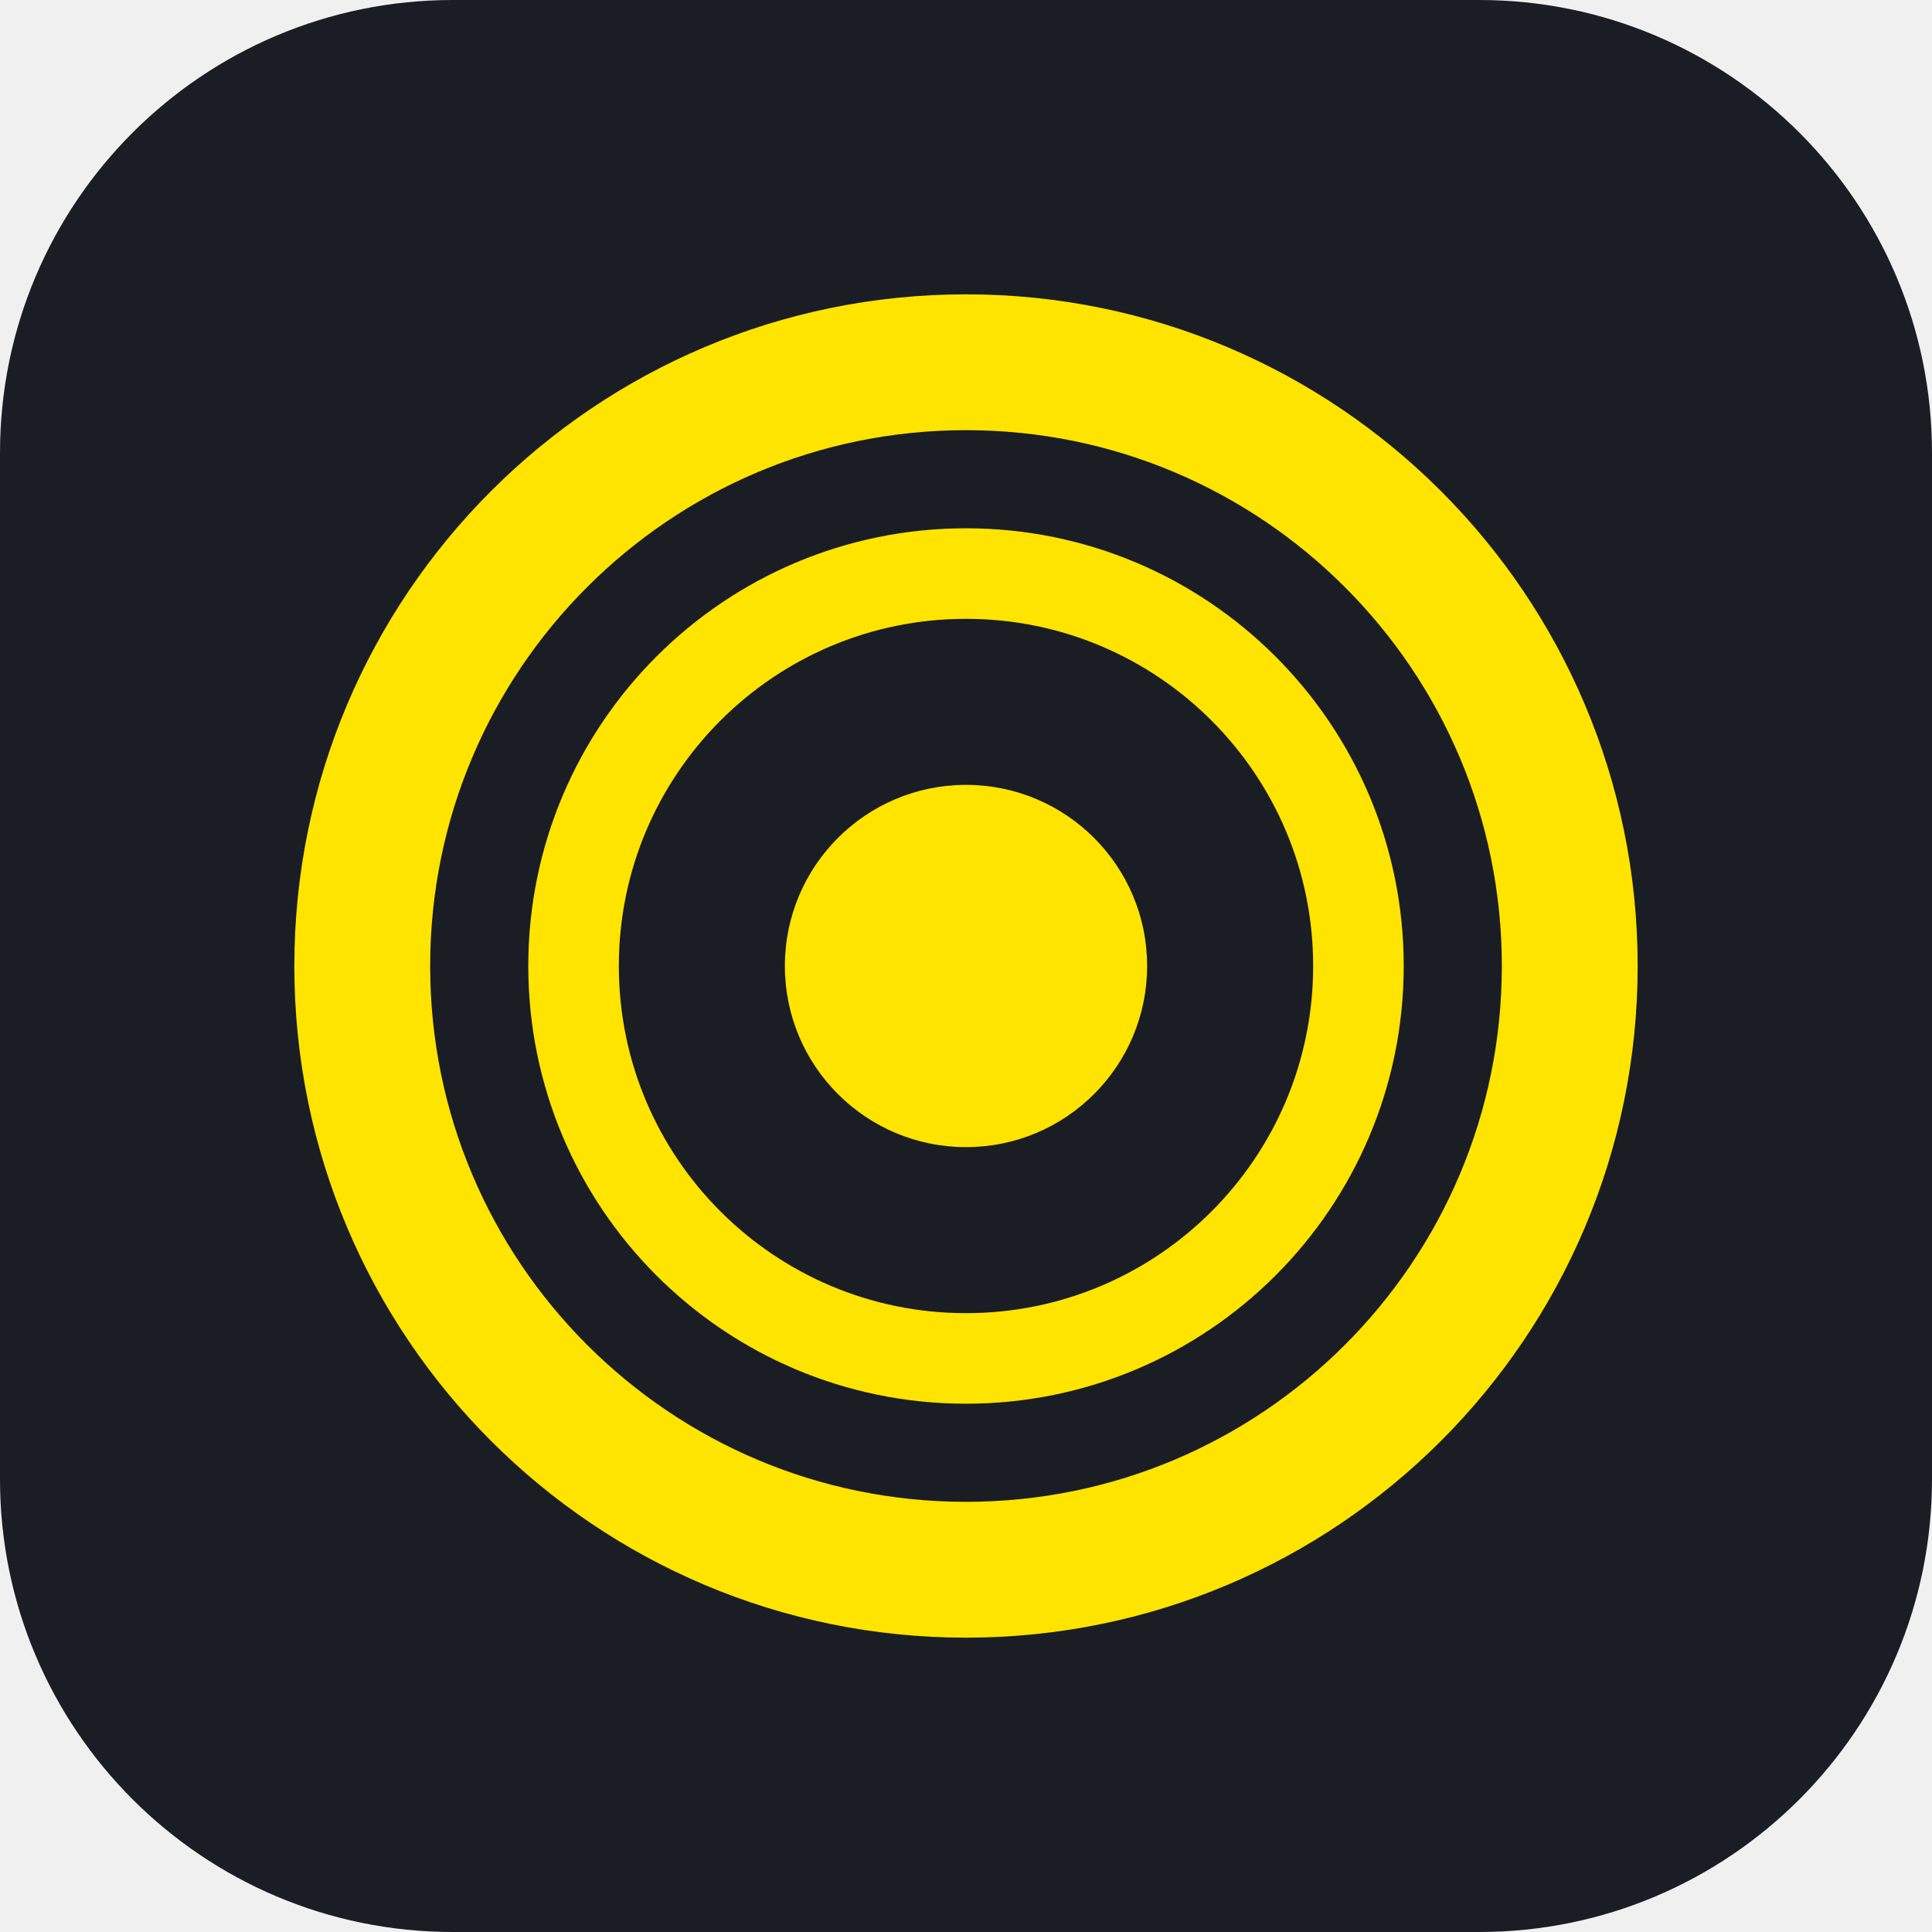
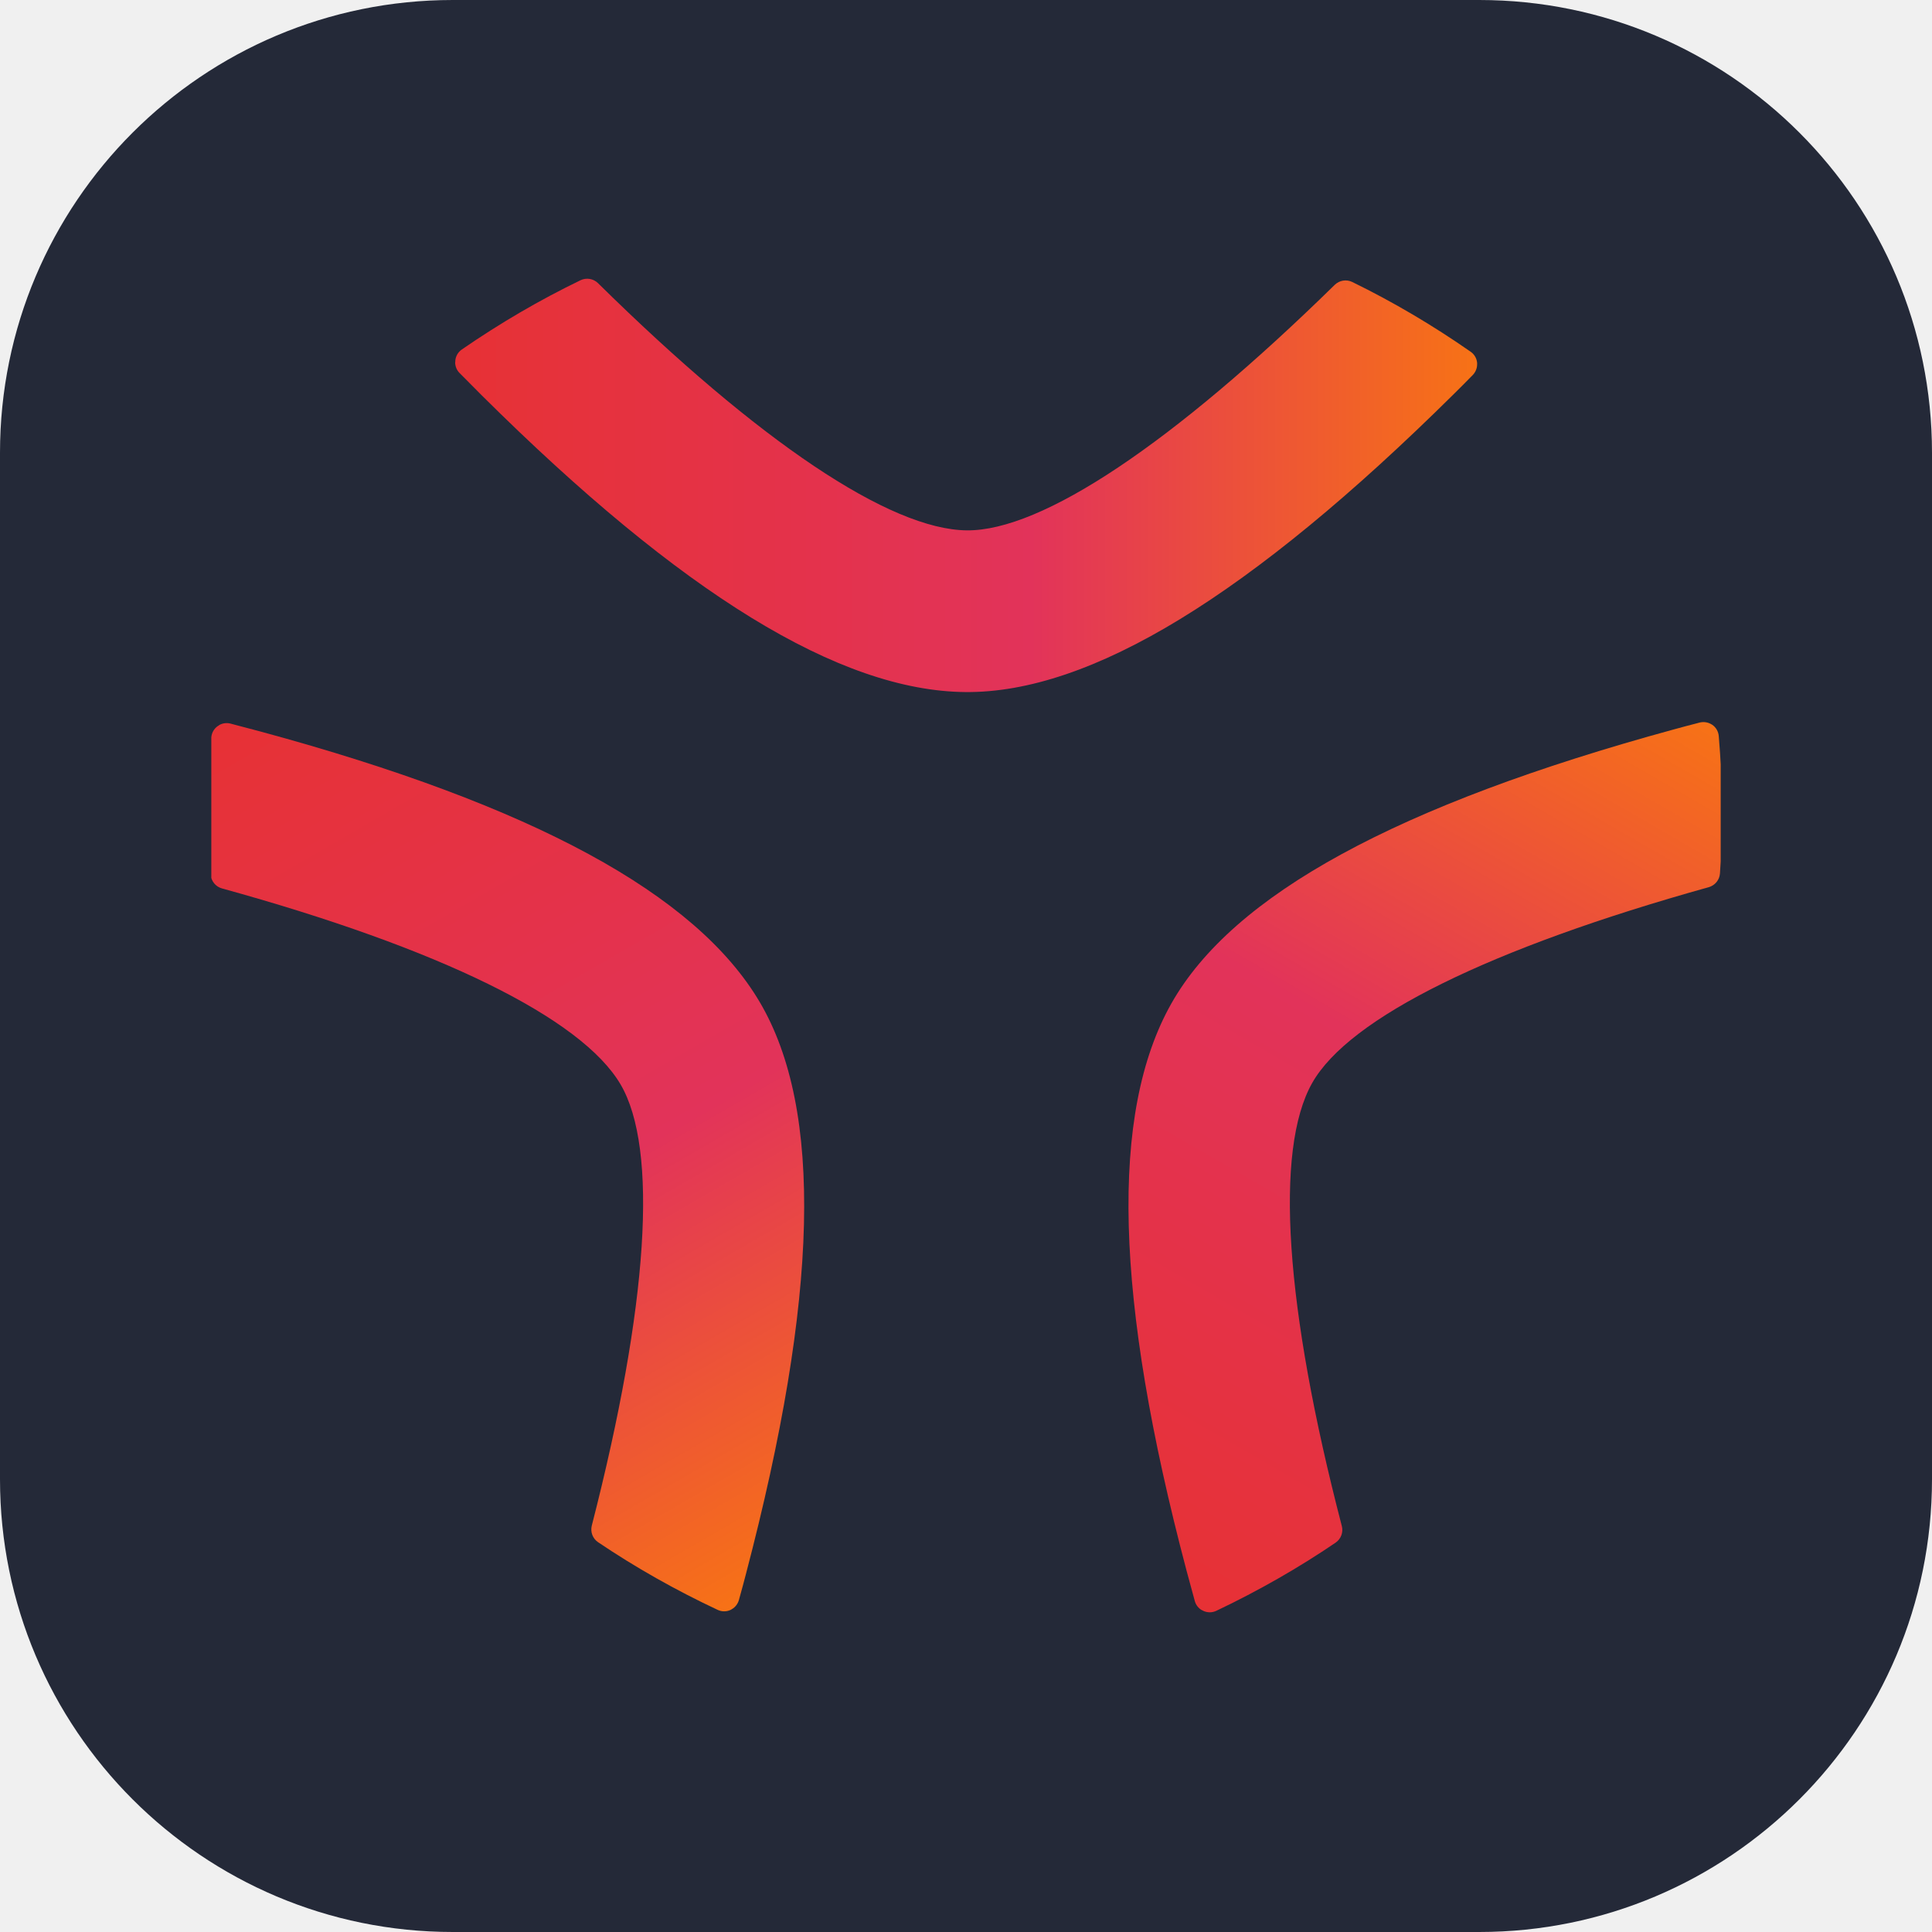
- <svg xmlns="http://www.w3.org/2000/svg" width="256" height="256" viewBox="0 0 256 256" id="talos">
-   <style>
-     #talos .talos-bg { fill: #1A1D23; }
-     @media (prefers-color-scheme: light) {
-       #talos .talos-bg { fill: #F0F4F8; }
-     }
-   </style>
-   <rect class="talos-bg" width="256" height="256" rx="60" />
-   <circle cx="128" cy="128" r="80" fill="none" stroke="#FFE400" stroke-width="18" />
-   <circle cx="128" cy="128" r="52" fill="none" stroke="#FFE400" stroke-width="12" />
-   <circle cx="128" cy="128" r="24" fill="#FFE400" />
+ <svg xmlns="http://www.w3.org/2000/svg" width="256" height="256" viewBox="0 0 256 256" fill="none">
+   <rect width="256" height="256" rx="60" fill="#242938" />
+   <g transform="translate(28 28) scale(0.2)">
+     <g fill="none">
+       <g clip-path="url(#talos-dark-dark-clip0_865_1048)">
+         <path d="M161.548 99.978C161.548 102.621 162.564 105.213 164.445 107.093C169.324 112.074 174.304 117.054 179.335 122.085C311.622 253.508 416.364 317.746 499.558 318.508C582.397 319.27 688.257 254.677 823.237 121.018C827.151 117.156 830.962 113.344 834.723 109.482L835.689 108.516C837.569 106.585 838.636 104.044 838.636 101.35C838.636 101.046 838.636 100.741 838.636 100.436C838.382 97.437 836.807 94.744 834.316 93.016C809.16 75.483 782.784 59.931 755.9 46.82C752.037 44.939 747.413 45.702 744.312 48.7C636.775 154.052 550.227 211.835 500.575 211.378C449.652 210.92 362.85 152.73 256.177 47.582C253.127 44.584 248.503 43.821 244.64 45.651C217.807 58.61 191.329 74.06 165.969 91.542C163.479 93.27 161.904 95.963 161.65 98.962C161.65 99.267 161.65 99.623 161.65 99.927L161.548 99.978Z" fill="url(#talos-dark-dark-paint0_linear_865_1048)" />
+         <path d="M5.098 340.45C7.386 339.128 10.139 338.713 12.708 339.401C19.46 341.136 26.264 342.959 33.137 344.8C213.096 393.653 321.098 452.244 363.355 523.911C405.435 595.269 402.425 719.244 354.163 902.97C352.775 908.29 351.38 913.497 349.915 918.685L349.562 920.004C348.83 922.598 347.163 924.792 344.83 926.139C344.566 926.292 344.302 926.444 344.038 926.597C341.314 927.876 338.194 927.858 335.452 926.566C307.69 913.546 281.034 898.479 256.237 881.753C252.677 879.348 251.025 874.962 252.072 870.778C289.54 724.972 296.308 621.127 271.086 578.356C245.228 534.484 151.433 488.406 7.035 448.599C2.914 447.457 -0.058 443.833 -0.405 439.574C-2.599 409.855 -2.458 379.2 0.002 348.497C0.254 345.476 1.799 342.765 4.268 341.046C4.532 340.893 4.84 340.716 5.104 340.563L5.098 340.45Z" fill="url(#talos-dark-dark-paint1_linear_865_1048)" />
+         <path d="M656.308 926.824C654.02 925.502 652.283 923.326 651.595 920.758C649.721 914.042 647.898 907.239 646.057 900.366C598.385 720.091 595.125 597.262 636.061 524.833C676.82 452.712 785.69 393.331 968.932 343.264C974.234 341.806 979.44 340.411 984.666 339.085L985.985 338.732C988.597 338.069 991.332 338.415 993.664 339.762C993.928 339.914 994.192 340.067 994.456 340.219C996.926 341.939 998.471 344.65 998.722 347.67C1001.33 378.223 1001.61 408.841 999.521 438.679C999.218 442.965 996.246 446.589 992.099 447.774C847.093 488.228 753.777 534.29 729.347 577.518C704.282 621.847 711.275 726.115 748.999 871.071C750.071 875.211 748.419 879.597 744.904 882.027C720.264 898.786 693.645 913.992 665.825 927.213C663.084 928.505 659.963 928.523 657.24 927.244C656.975 927.091 656.667 926.914 656.403 926.761L656.308 926.824Z" fill="url(#talos-dark-dark-paint2_linear_865_1048)" />
+       </g>
+       <defs>
+         <linearGradient id="talos-dark-dark-paint0_linear_865_1048" x1="70.467" y1="181.59" x2="838.636" y2="181.59" gradientUnits="userSpaceOnUse">
+           <stop stop-color="#E8312C" />
+           <stop offset="0.615" stop-color="#E2335A" />
+           <stop offset="1" stop-color="#F77216" />
+         </linearGradient>
+         <linearGradient id="talos-dark-dark-paint1_linear_865_1048" x1="30.235" y1="220.766" x2="414.32" y2="886.019" gradientUnits="userSpaceOnUse">
+           <stop stop-color="#E8312C" />
+           <stop offset="0.615" stop-color="#E2335A" />
+           <stop offset="1" stop-color="#F77216" />
+         </linearGradient>
+         <linearGradient id="talos-dark-dark-paint2_linear_865_1048" x1="540.09" y1="964.896" x2="924.175" y2="299.642" gradientUnits="userSpaceOnUse">
+           <stop stop-color="#E8312C" />
+           <stop offset="0.615" stop-color="#E2335A" />
+           <stop offset="1" stop-color="#F77216" />
+         </linearGradient>
+         <clipPath id="talos-dark-dark-clip0_865_1048">
+           <rect width="1000" height="1000" fill="white" />
+         </clipPath>
+       </defs>
+     </g>
+   </g>
</svg>
